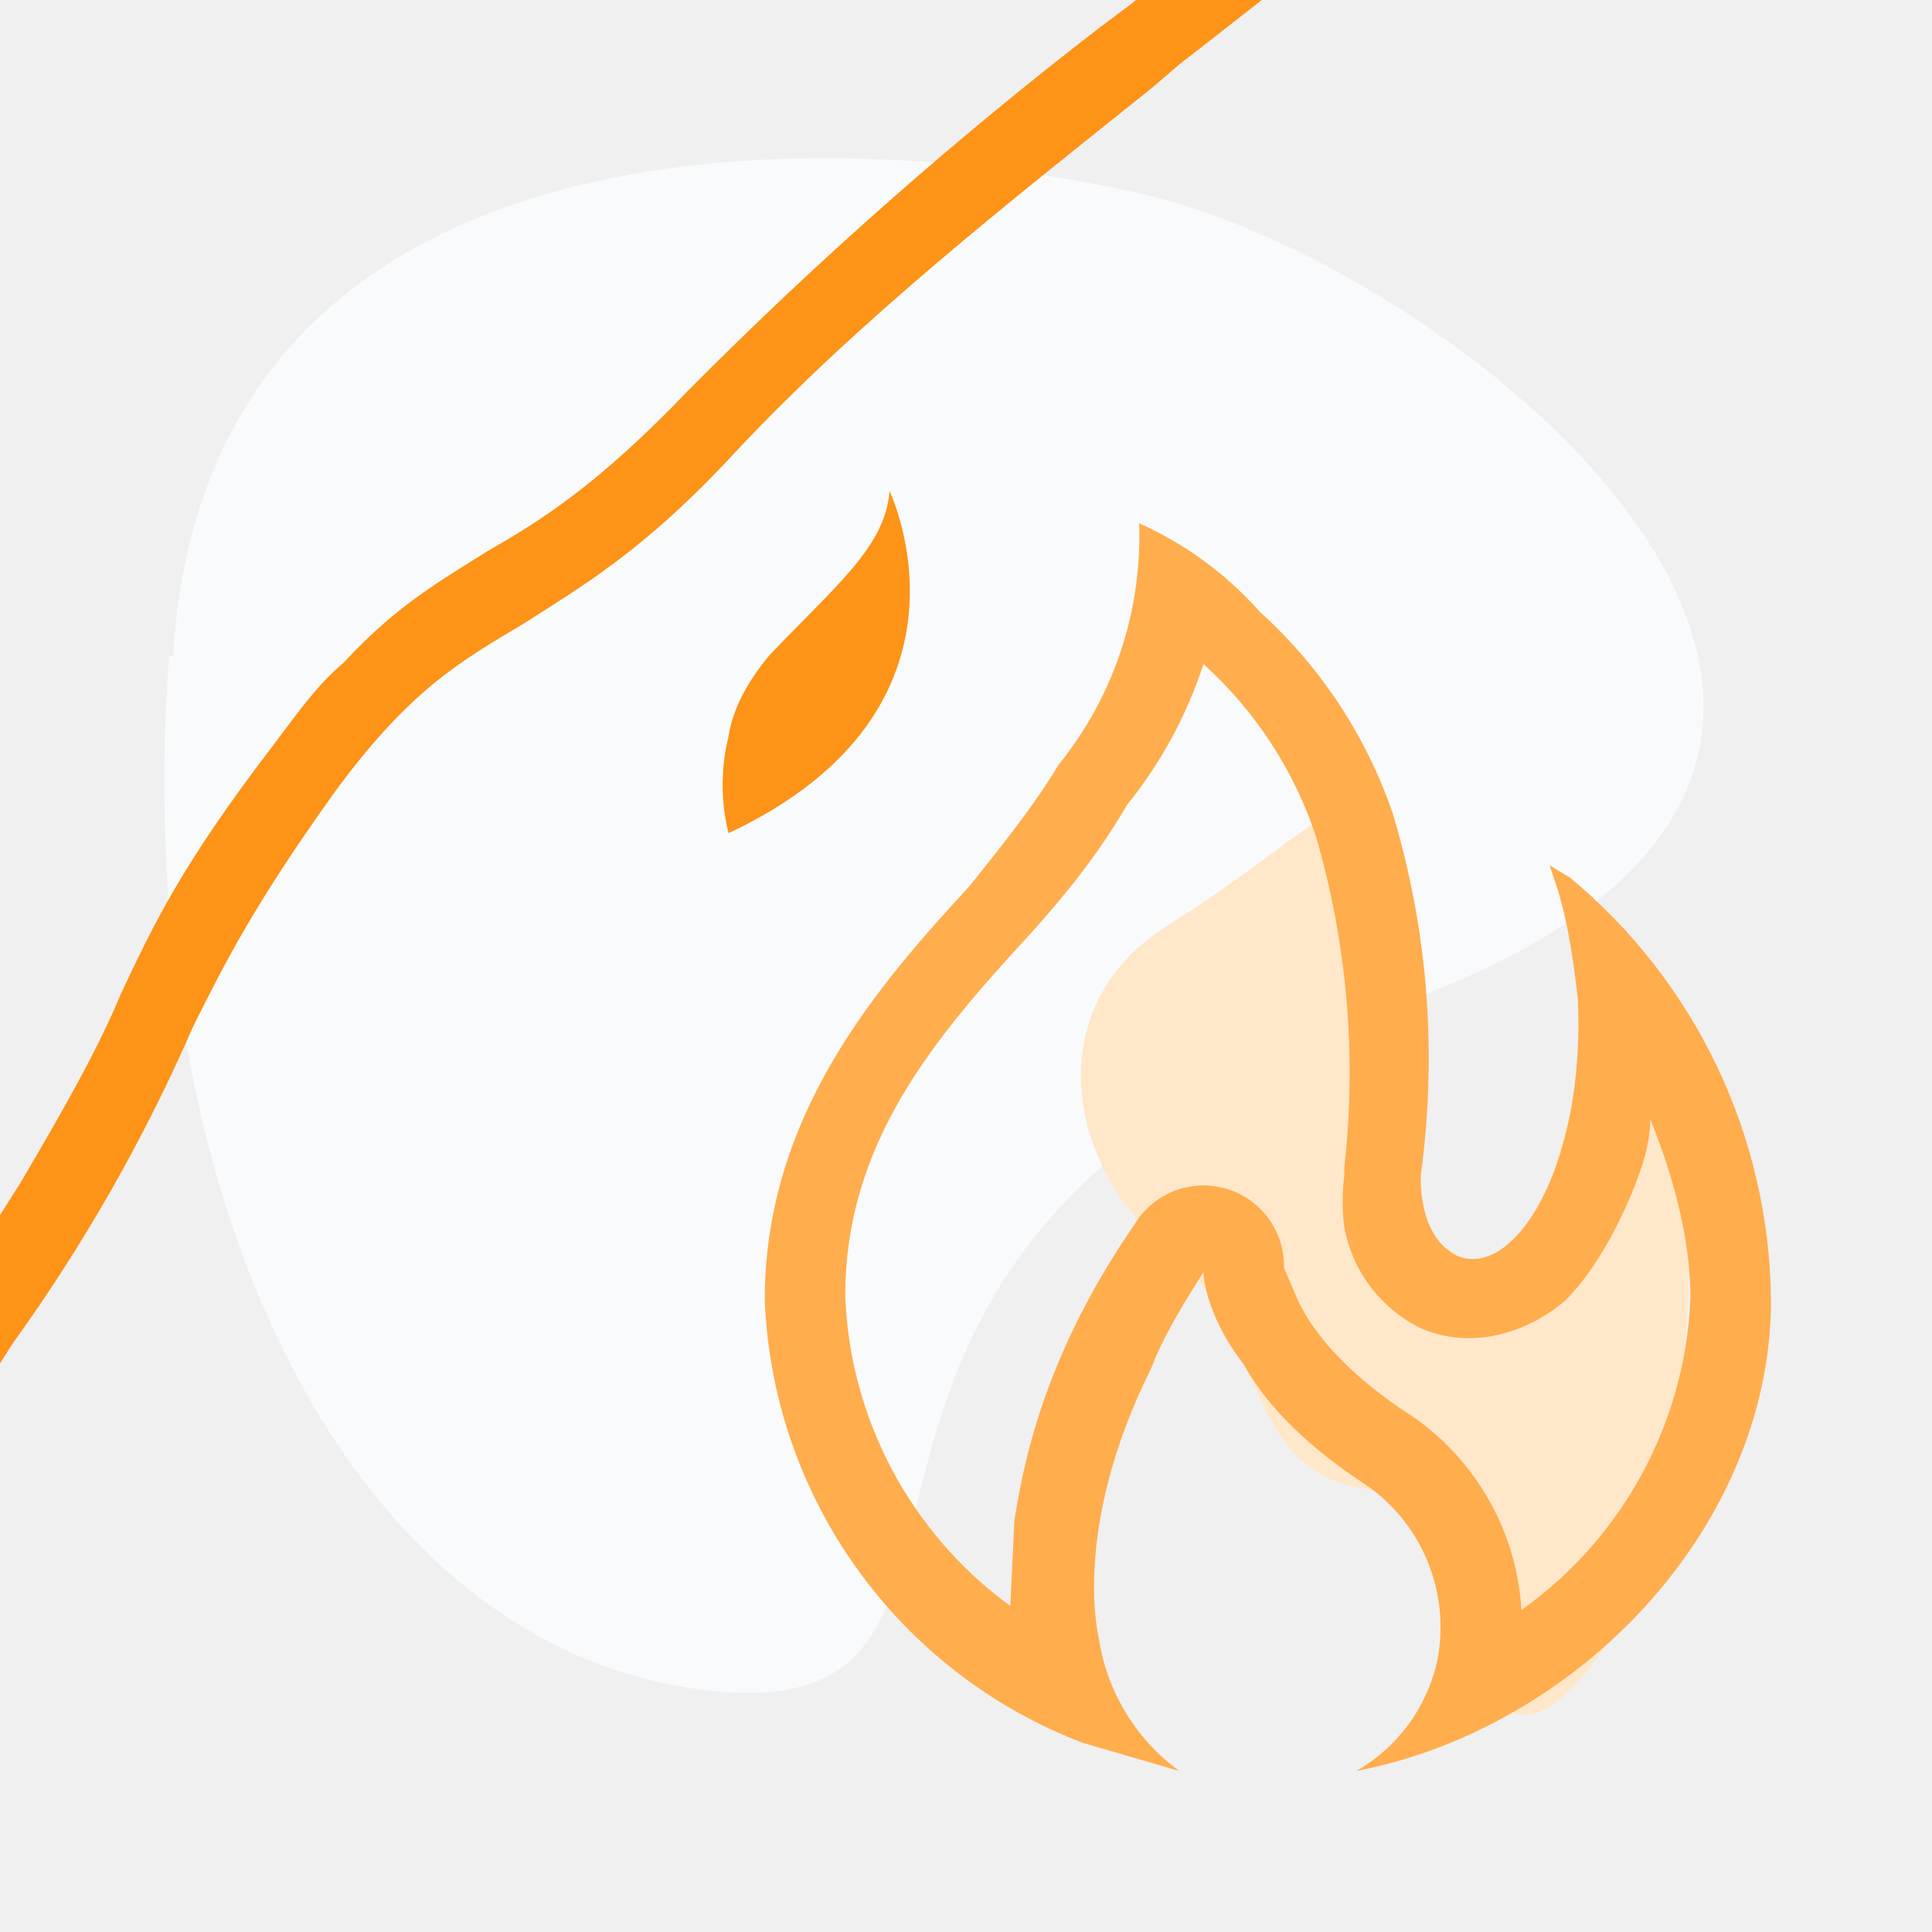
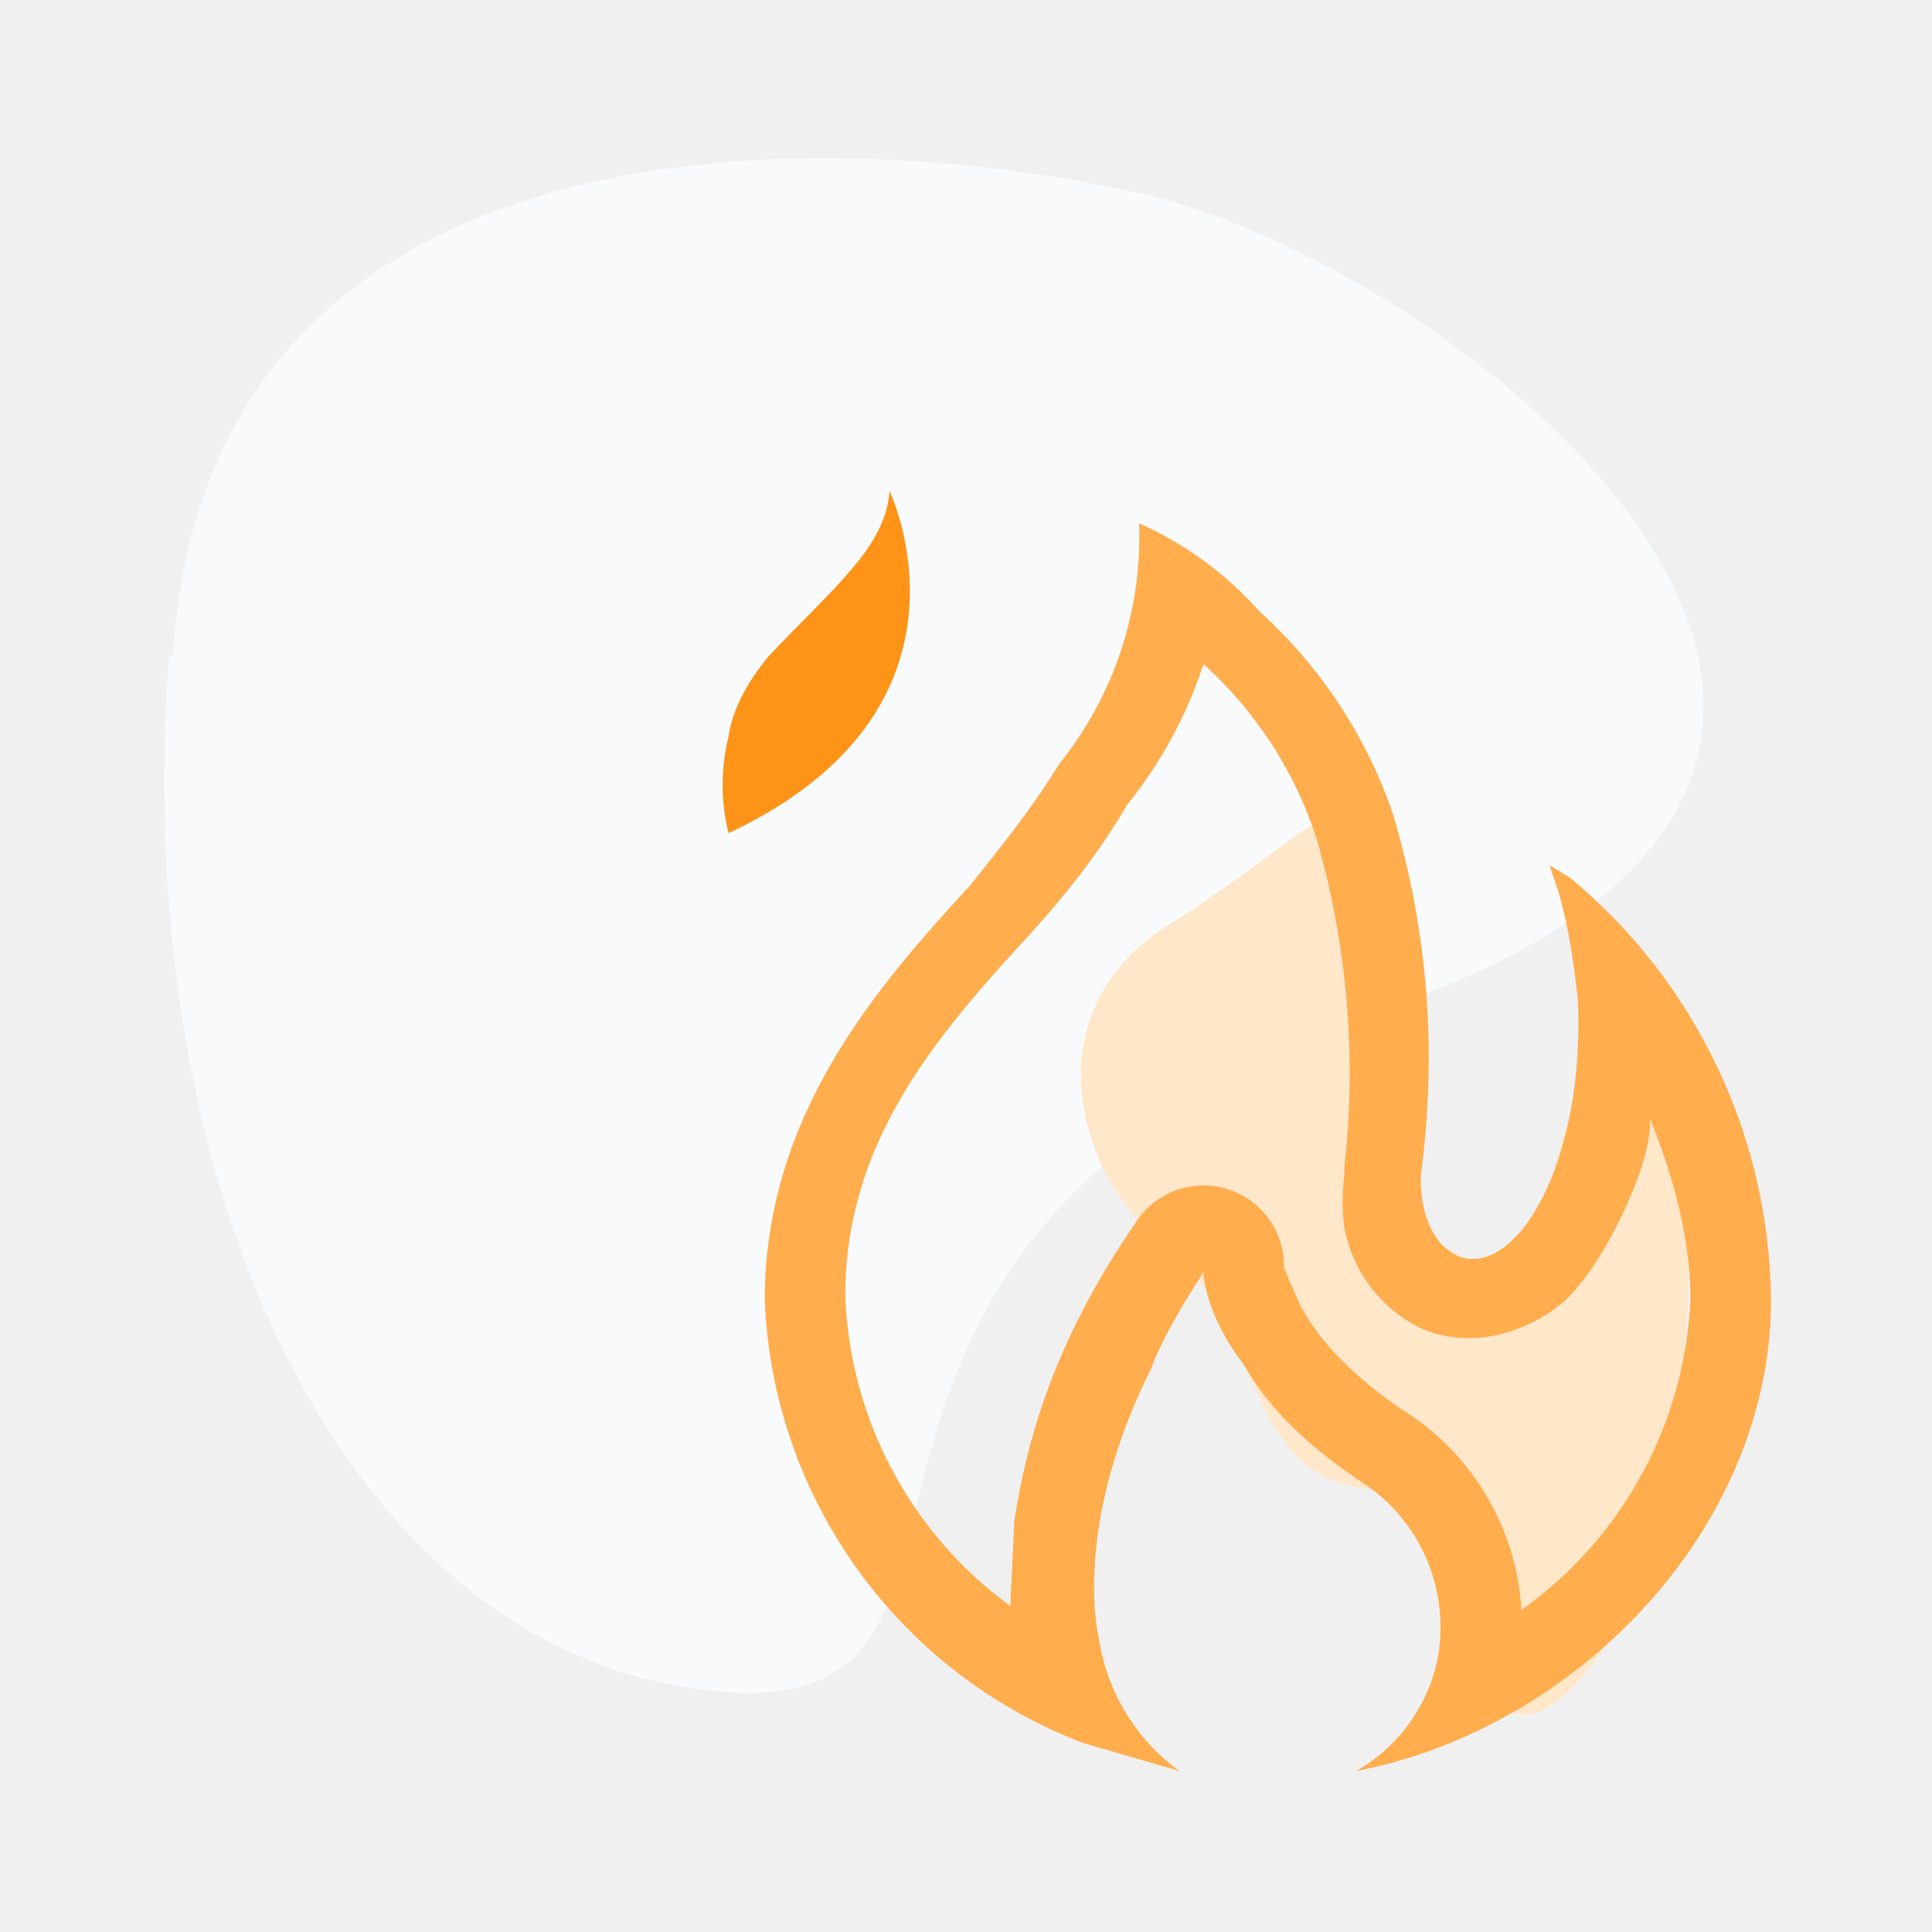
<svg xmlns="http://www.w3.org/2000/svg" width="48" height="48" fill="none">
  <g clip-path="url(#clip0)">
    <path d="M4.2 16.3C3.2 29.8 8.7 41 17.6 42c9 1 0-11 17-17s1.8-18.4-6.3-20.2c-8-1.8-23.2-2-24 11.5z" fill="#F9FAFC" />
-     <path d="M8.6 16.4c1.3-1.4 2.4-2 3.5-2.7 1.4-.8 2.8-1.7 5-4A103 103 0 0127.3.7l.8-.6 14.6-11.8 1.2-1c3.1-2.5 5.7-5.7 8.2-8.9l1.5 1.3c-2.5 3.1-5.2 6.4-8.4 9.1l-1.3 1c-4.8 4-9.7 8-14.6 11.8l-.7.6c-3.5 2.8-7.2 5.7-10.3 9-2.3 2.5-3.9 3.4-5.3 4.3-1.5.9-2.8 1.6-4.7 4.2-2 2.8-2.7 4.2-3.5 5.8a42.6 42.6 0 01-4.5 7.9 149 149 0 00-4.2 7c-1.4 2.4-2 3.8-2.5 5.1-.5 1.4-1.1 2.9-2.6 5.5l-1.7-1c1.4-2.5 2-3.8 2.5-5.2a36 36 0 012.6-5.4c2.2-3.8 2.7-4.7 4.2-7l1.9-3c1.3-2.2 2-3.5 2.5-4.7.8-1.7 1.5-3.2 3.8-6.2.6-.8 1.1-1.5 1.7-2z" fill="#FD9317" />
    <path d="M29 23c-3.2 2-2.5 6 0 8s1.8 5.6 5 6c4 .5-.1-.2 3 5 1.5 2.5 4.5-3.5 4.5-5s1-5.5 0-9-2-2.5-3 1.5-3.5.5-4.5 0 0-4 0-7.5-1-1.5-5 1z" fill="#FFE7CA" />
    <path fill-rule="evenodd" clip-rule="evenodd" d="M39.2 24.8c.2 4.2-1.6 7-3 6.4-1-.5-.9-2-.9-2 .4-3 .2-6-.7-9a12 12 0 00-3.3-5 8.8 8.8 0 00-3-2.2 9 9 0 01-2 6c-.6 1-1.4 2-2.2 3-2.3 2.5-5.1 5.7-5.1 10.3a12.3 12.3 0 007.9 11l2.4.7a5 5 0 01-2-3.3s-.7-2.7 1.3-6.7c.3-.8.8-1.6 1.3-2.4 0 0 0 1 1 2.3.5.9 1.4 1.9 2.9 2.9a4.3 4.3 0 011.9 4.5 4.2 4.2 0 01-2 2.7 12.5 12.5 0 003.6-1.3c3.9-2.1 6.7-6.1 6.7-10.4a13.8 13.8 0 00-5-10.5l-.5-.3.2.6c.3 1 .4 1.9.5 2.7zm2.8 7.5c0-1.5-.4-3-1-4.5 0 .6-.2 1.2-.4 1.7-.4 1-1 2.1-1.7 2.8-.8.7-2.2 1.3-3.6.7a3.5 3.5 0 01-1.9-2.5 5 5 0 010-1.3h2-2V29a21 21 0 00-.7-8.2 10 10 0 00-2.8-4.3A11 11 0 0128 20c-.7 1.2-1.5 2.2-2.4 3.2-2.4 2.6-4.6 5.2-4.6 9a10 10 0 004.1 7.7l.1-2.1c.3-2 1-4.5 3-7.4a2 2 0 013.7 1v.1l.3.7c.3.7 1 1.7 2.6 2.8a6.3 6.3 0 013 5 10 10 0 004.2-7.8z" fill="#FFAD4D" />
    <path d="M22.1 12.2c-.1 1.4-1.4 2.4-3 4.1-.5.6-.9 1.3-1 2a5 5 0 000 2.4c6.6-3.1 4-8.5 4-8.5z" fill="#FD9317" />
  </g>
  <defs>
    <clipPath id="clip0">
      <path fill="#fff" d="M0 0h48v48H0z" />
    </clipPath>
  </defs>
</svg>
